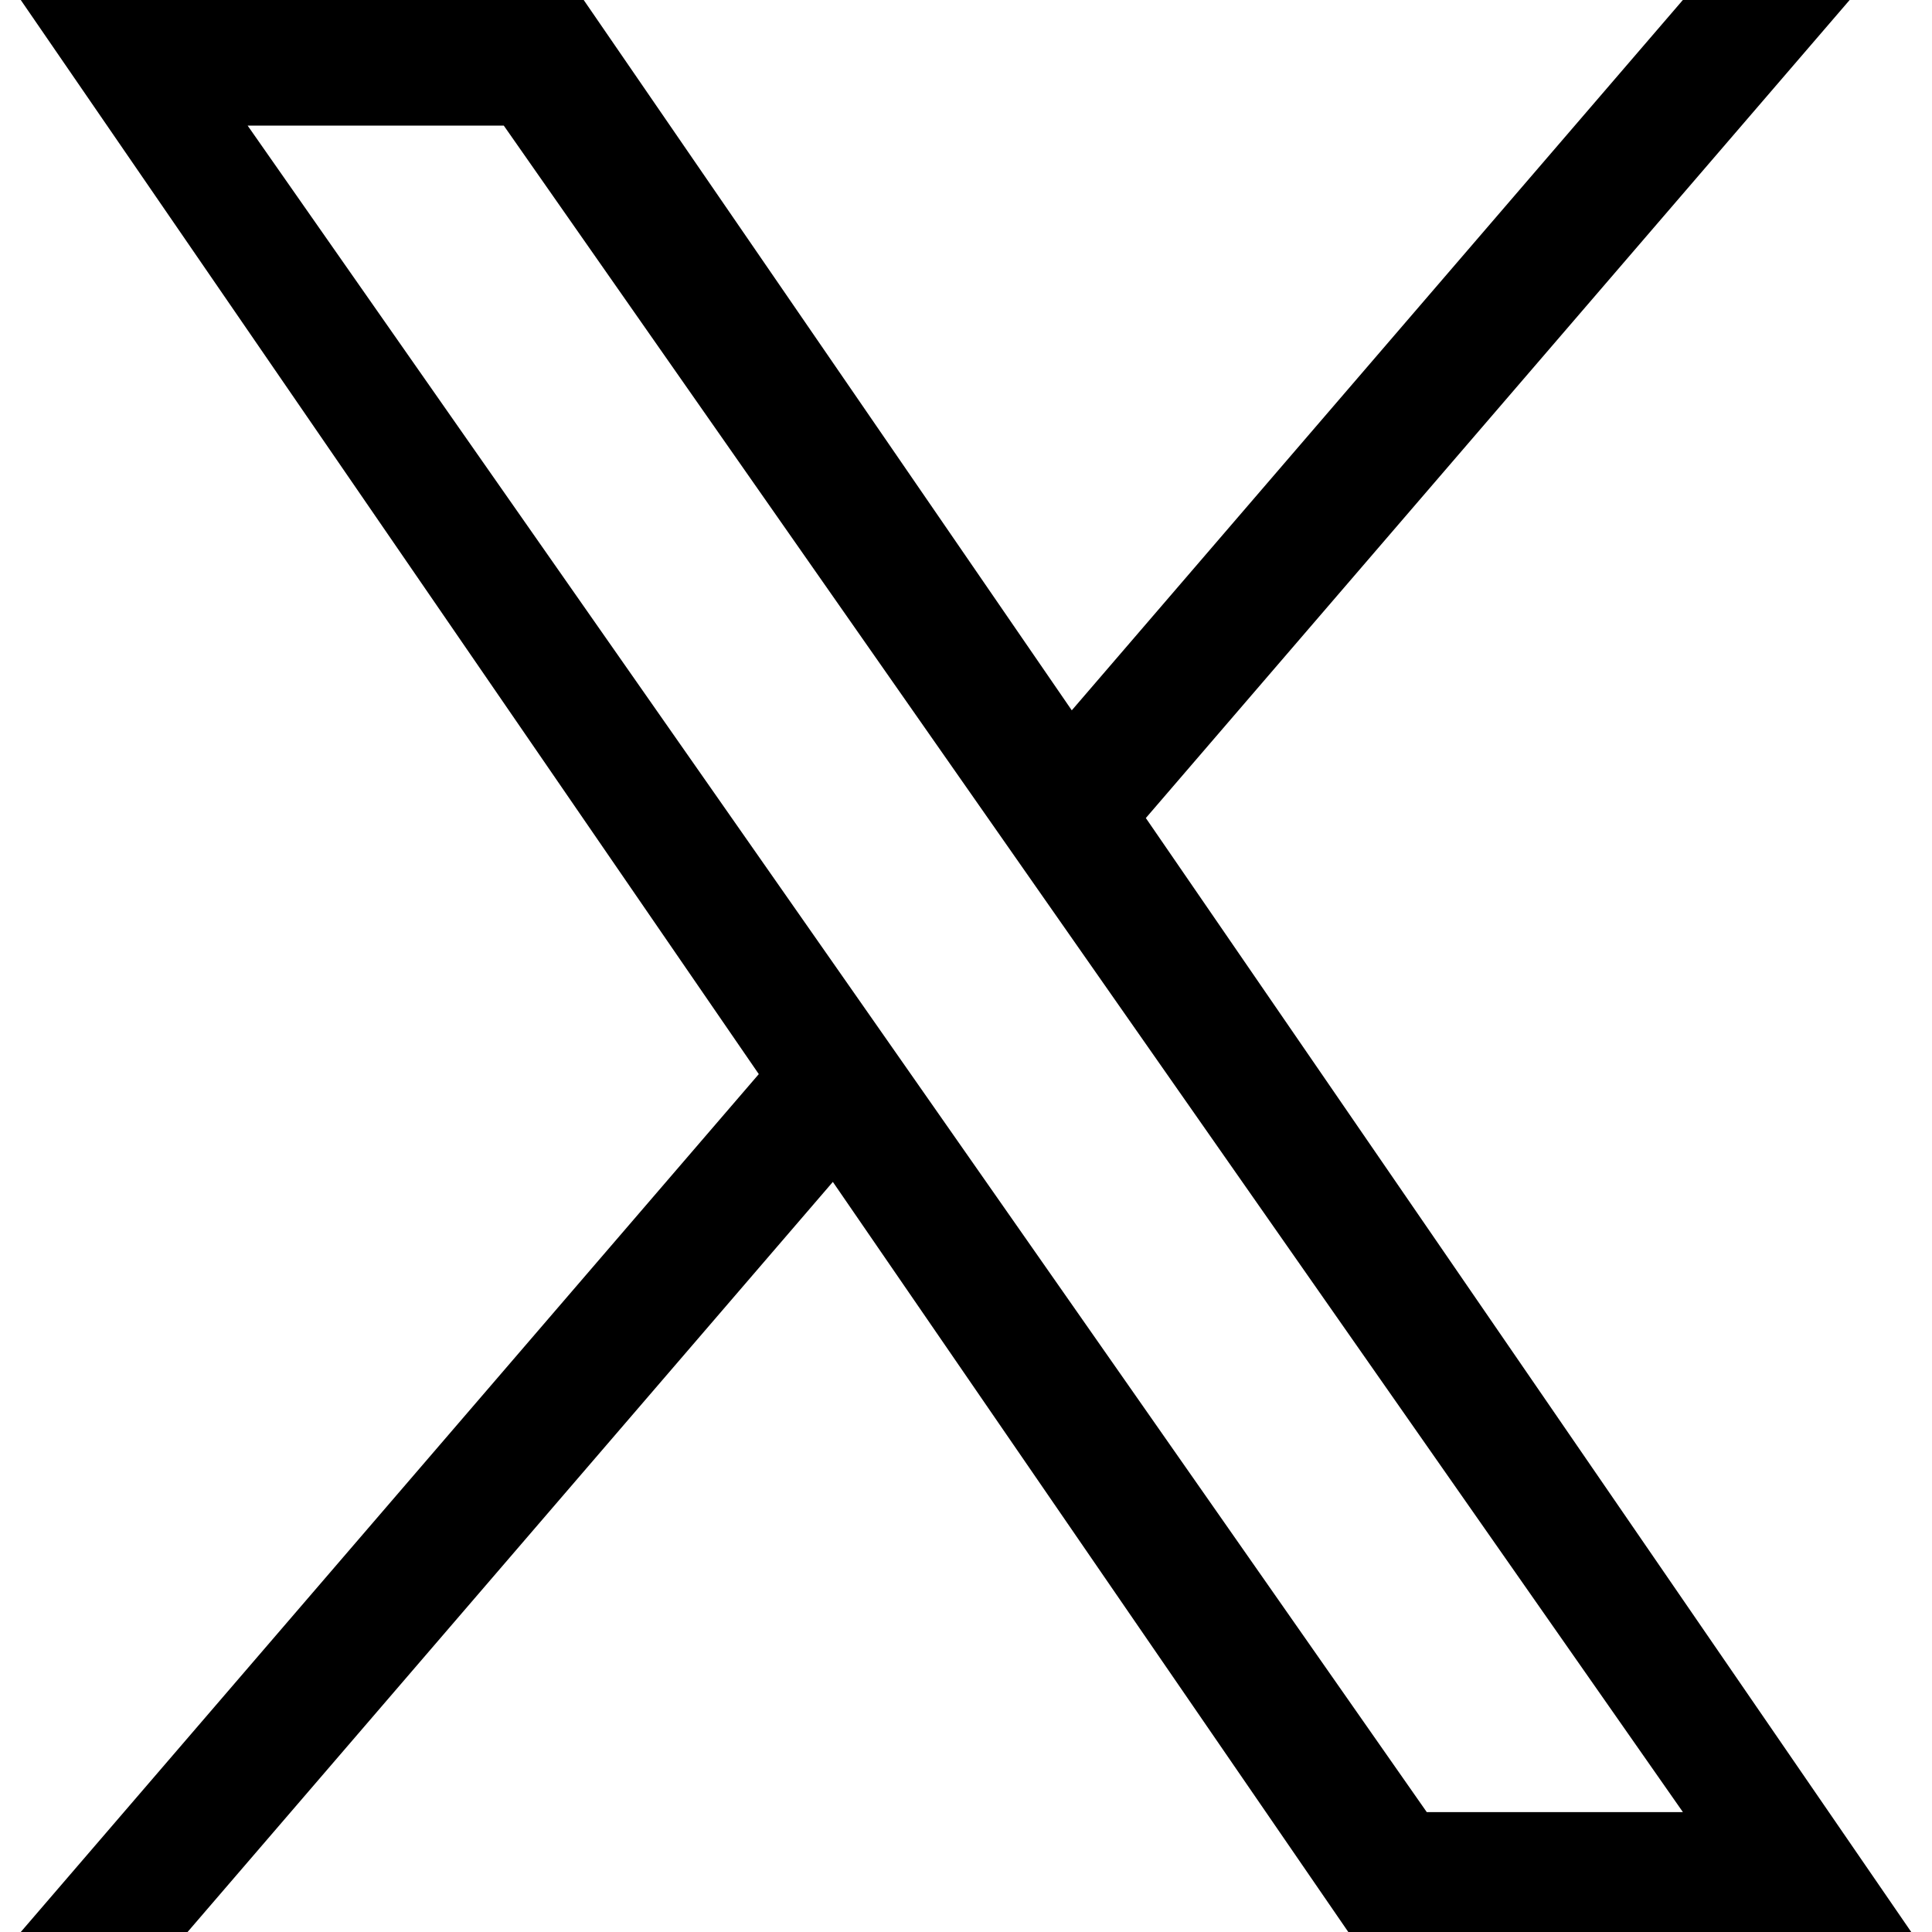
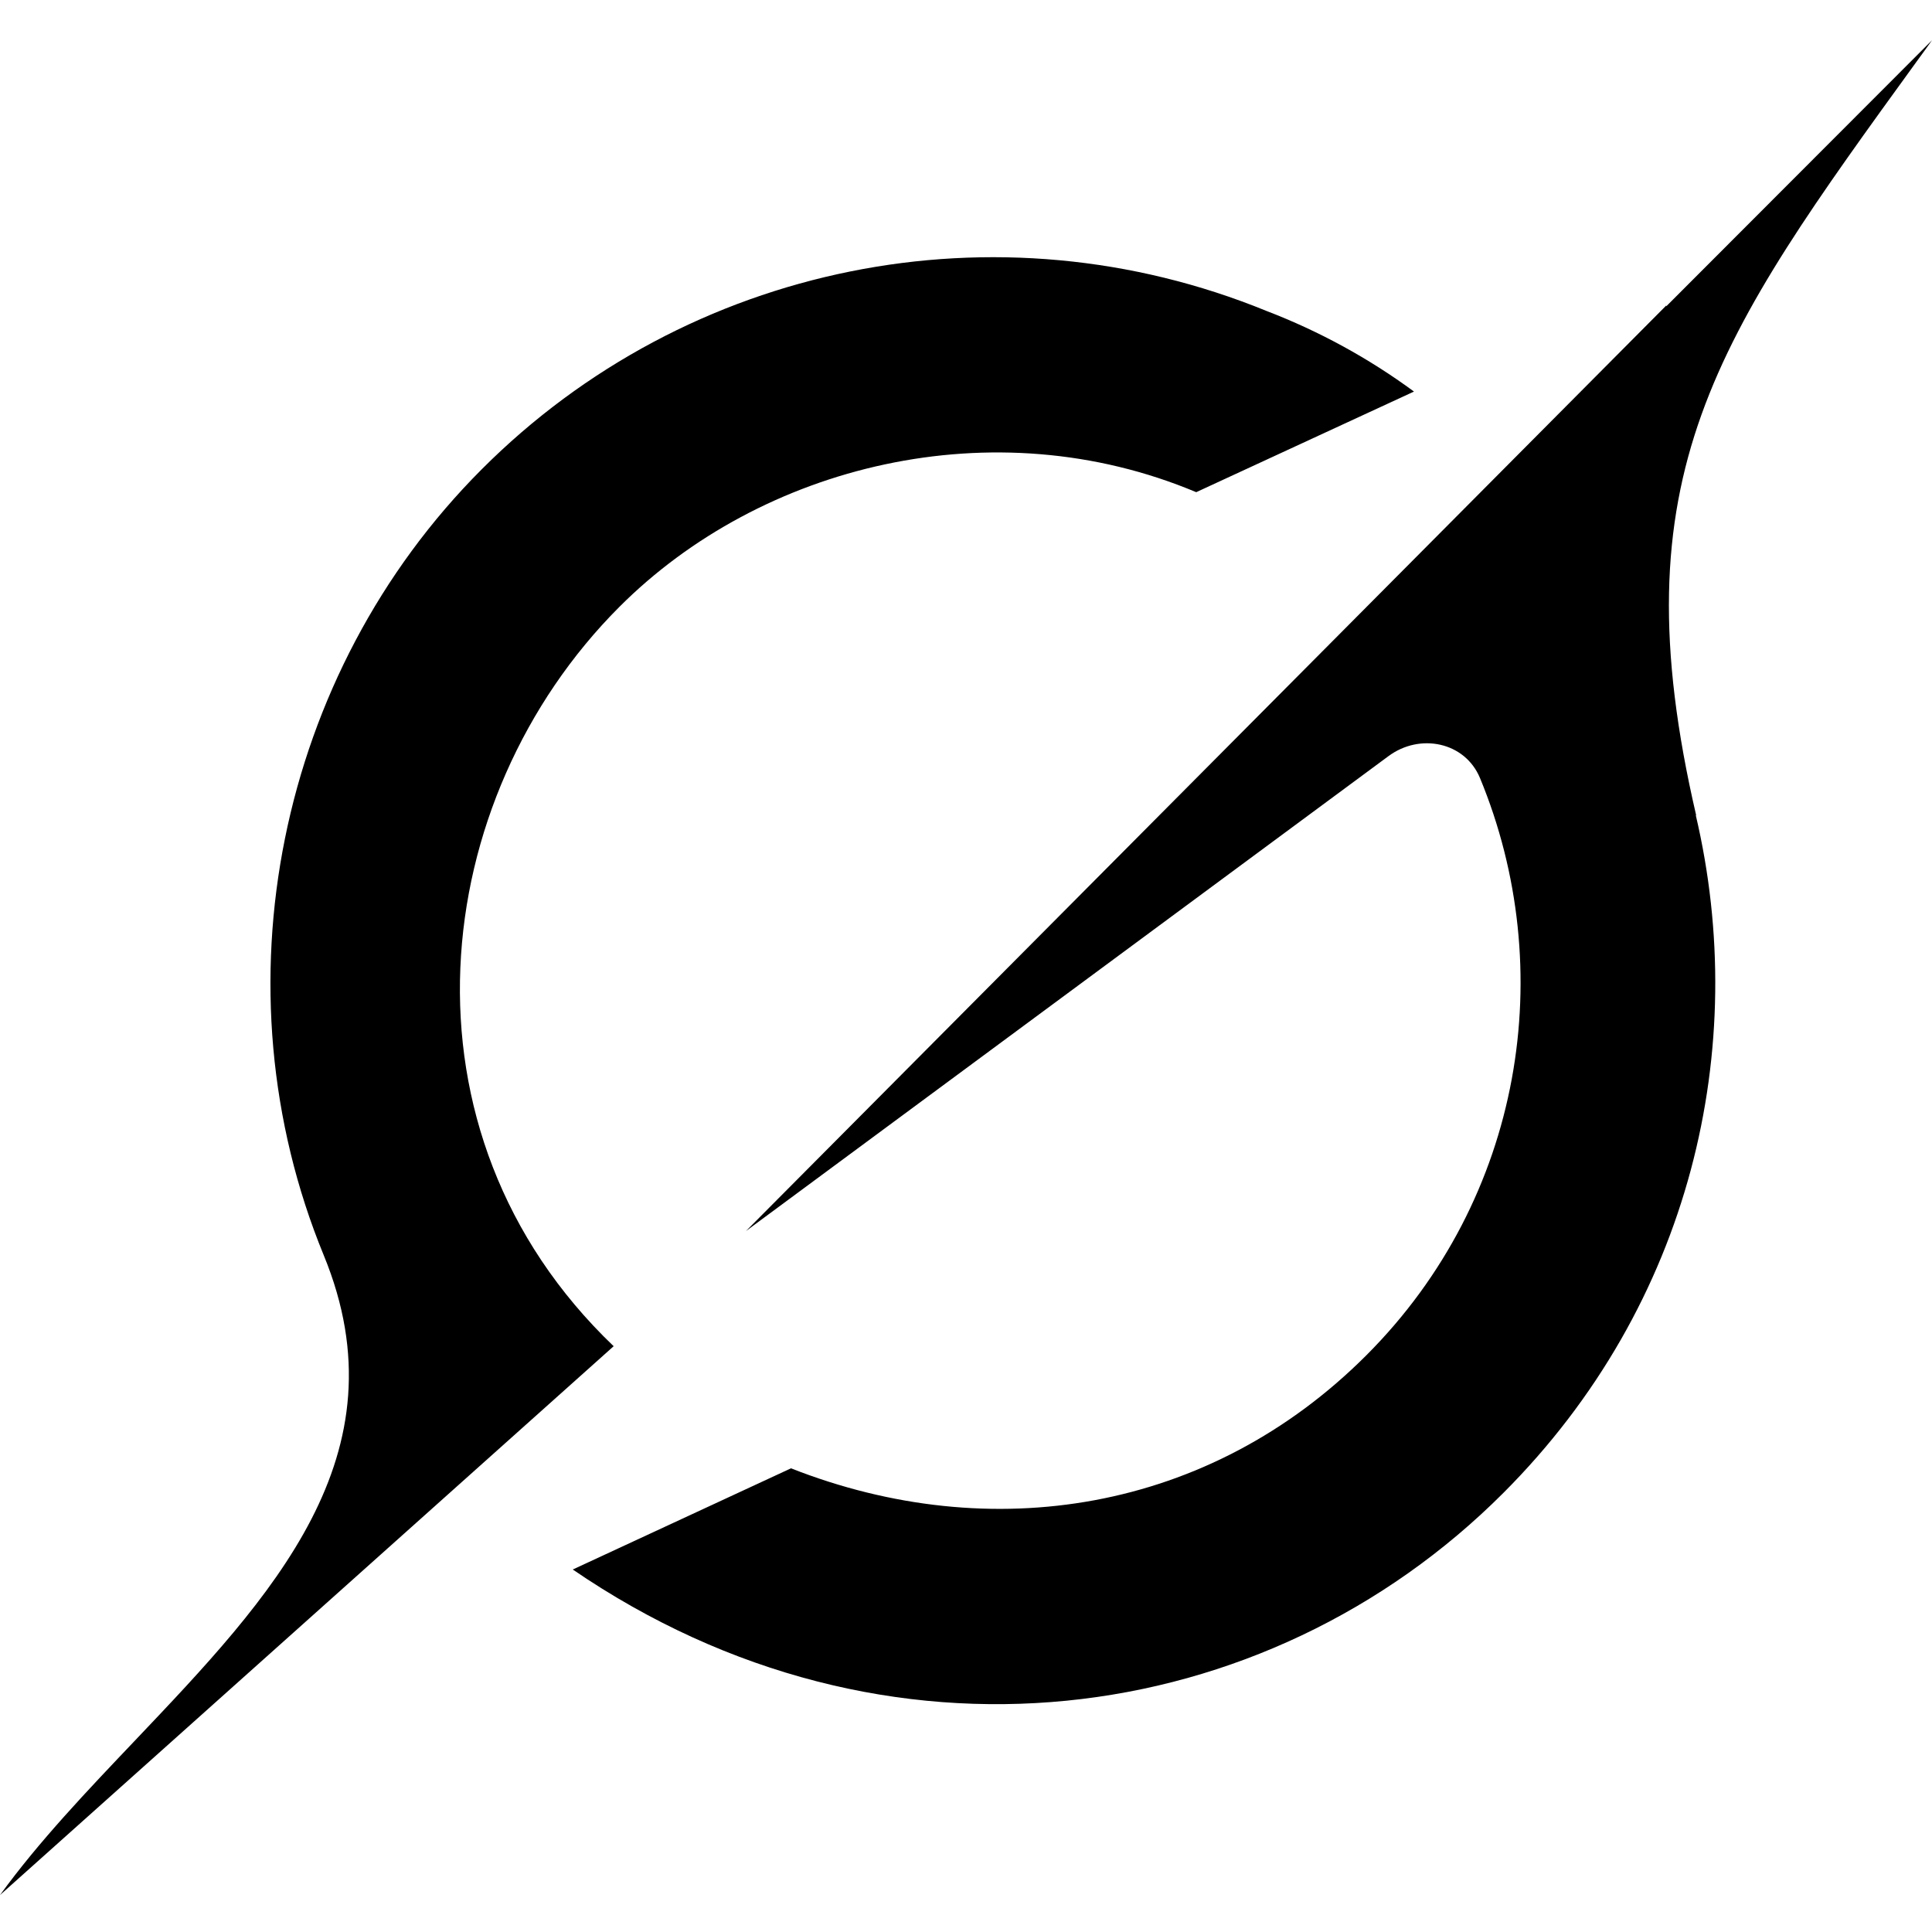
<svg xmlns="http://www.w3.org/2000/svg" role="img" viewBox="0 0 24 24">
-   <path fill="currentColor" d="M14.234 10.162 22.977 0h-2.072l-7.591 8.824L7.251 0H.258l9.168 13.343L.258 24H2.33l8.016-9.318L16.749 24h6.993zm-2.837 3.299-.929-1.329L3.076 1.56h3.182l5.965 8.532.929 1.329 7.754 11.09h-3.182z" />
+   <path fill="currentColor" fill-rule="evenodd" d="M9.27 15.29l7.978-5.897c.391-.29.95-.177 1.137.272.98 2.369.542 5.215-1.41 7.169-1.951 1.954-4.667 2.382-7.149 1.406l-2.711 1.257c3.889 2.661 8.611 2.003 11.562-.953 2.341-2.344 3.066-5.539 2.388-8.42l.006.007c-.983-4.232.242-5.924 2.75-9.383.06-.082.12-.164.179-.248l-3.301 3.305v-.01L9.267 15.292M7.623 16.723c-2.792-2.67-2.31-6.801.071-9.184 1.761-1.763 4.647-2.483 7.166-1.425l2.705-1.25a7.808 7.808 0 00-1.829-1A8.975 8.975 0 005.984 5.83c-2.533 2.536-3.33 6.436-1.962 9.764 1.022 2.487-.653 4.246-2.34 6.022-.599.63-1.199 1.259-1.682 1.925l7.62-6.815" />
</svg>
